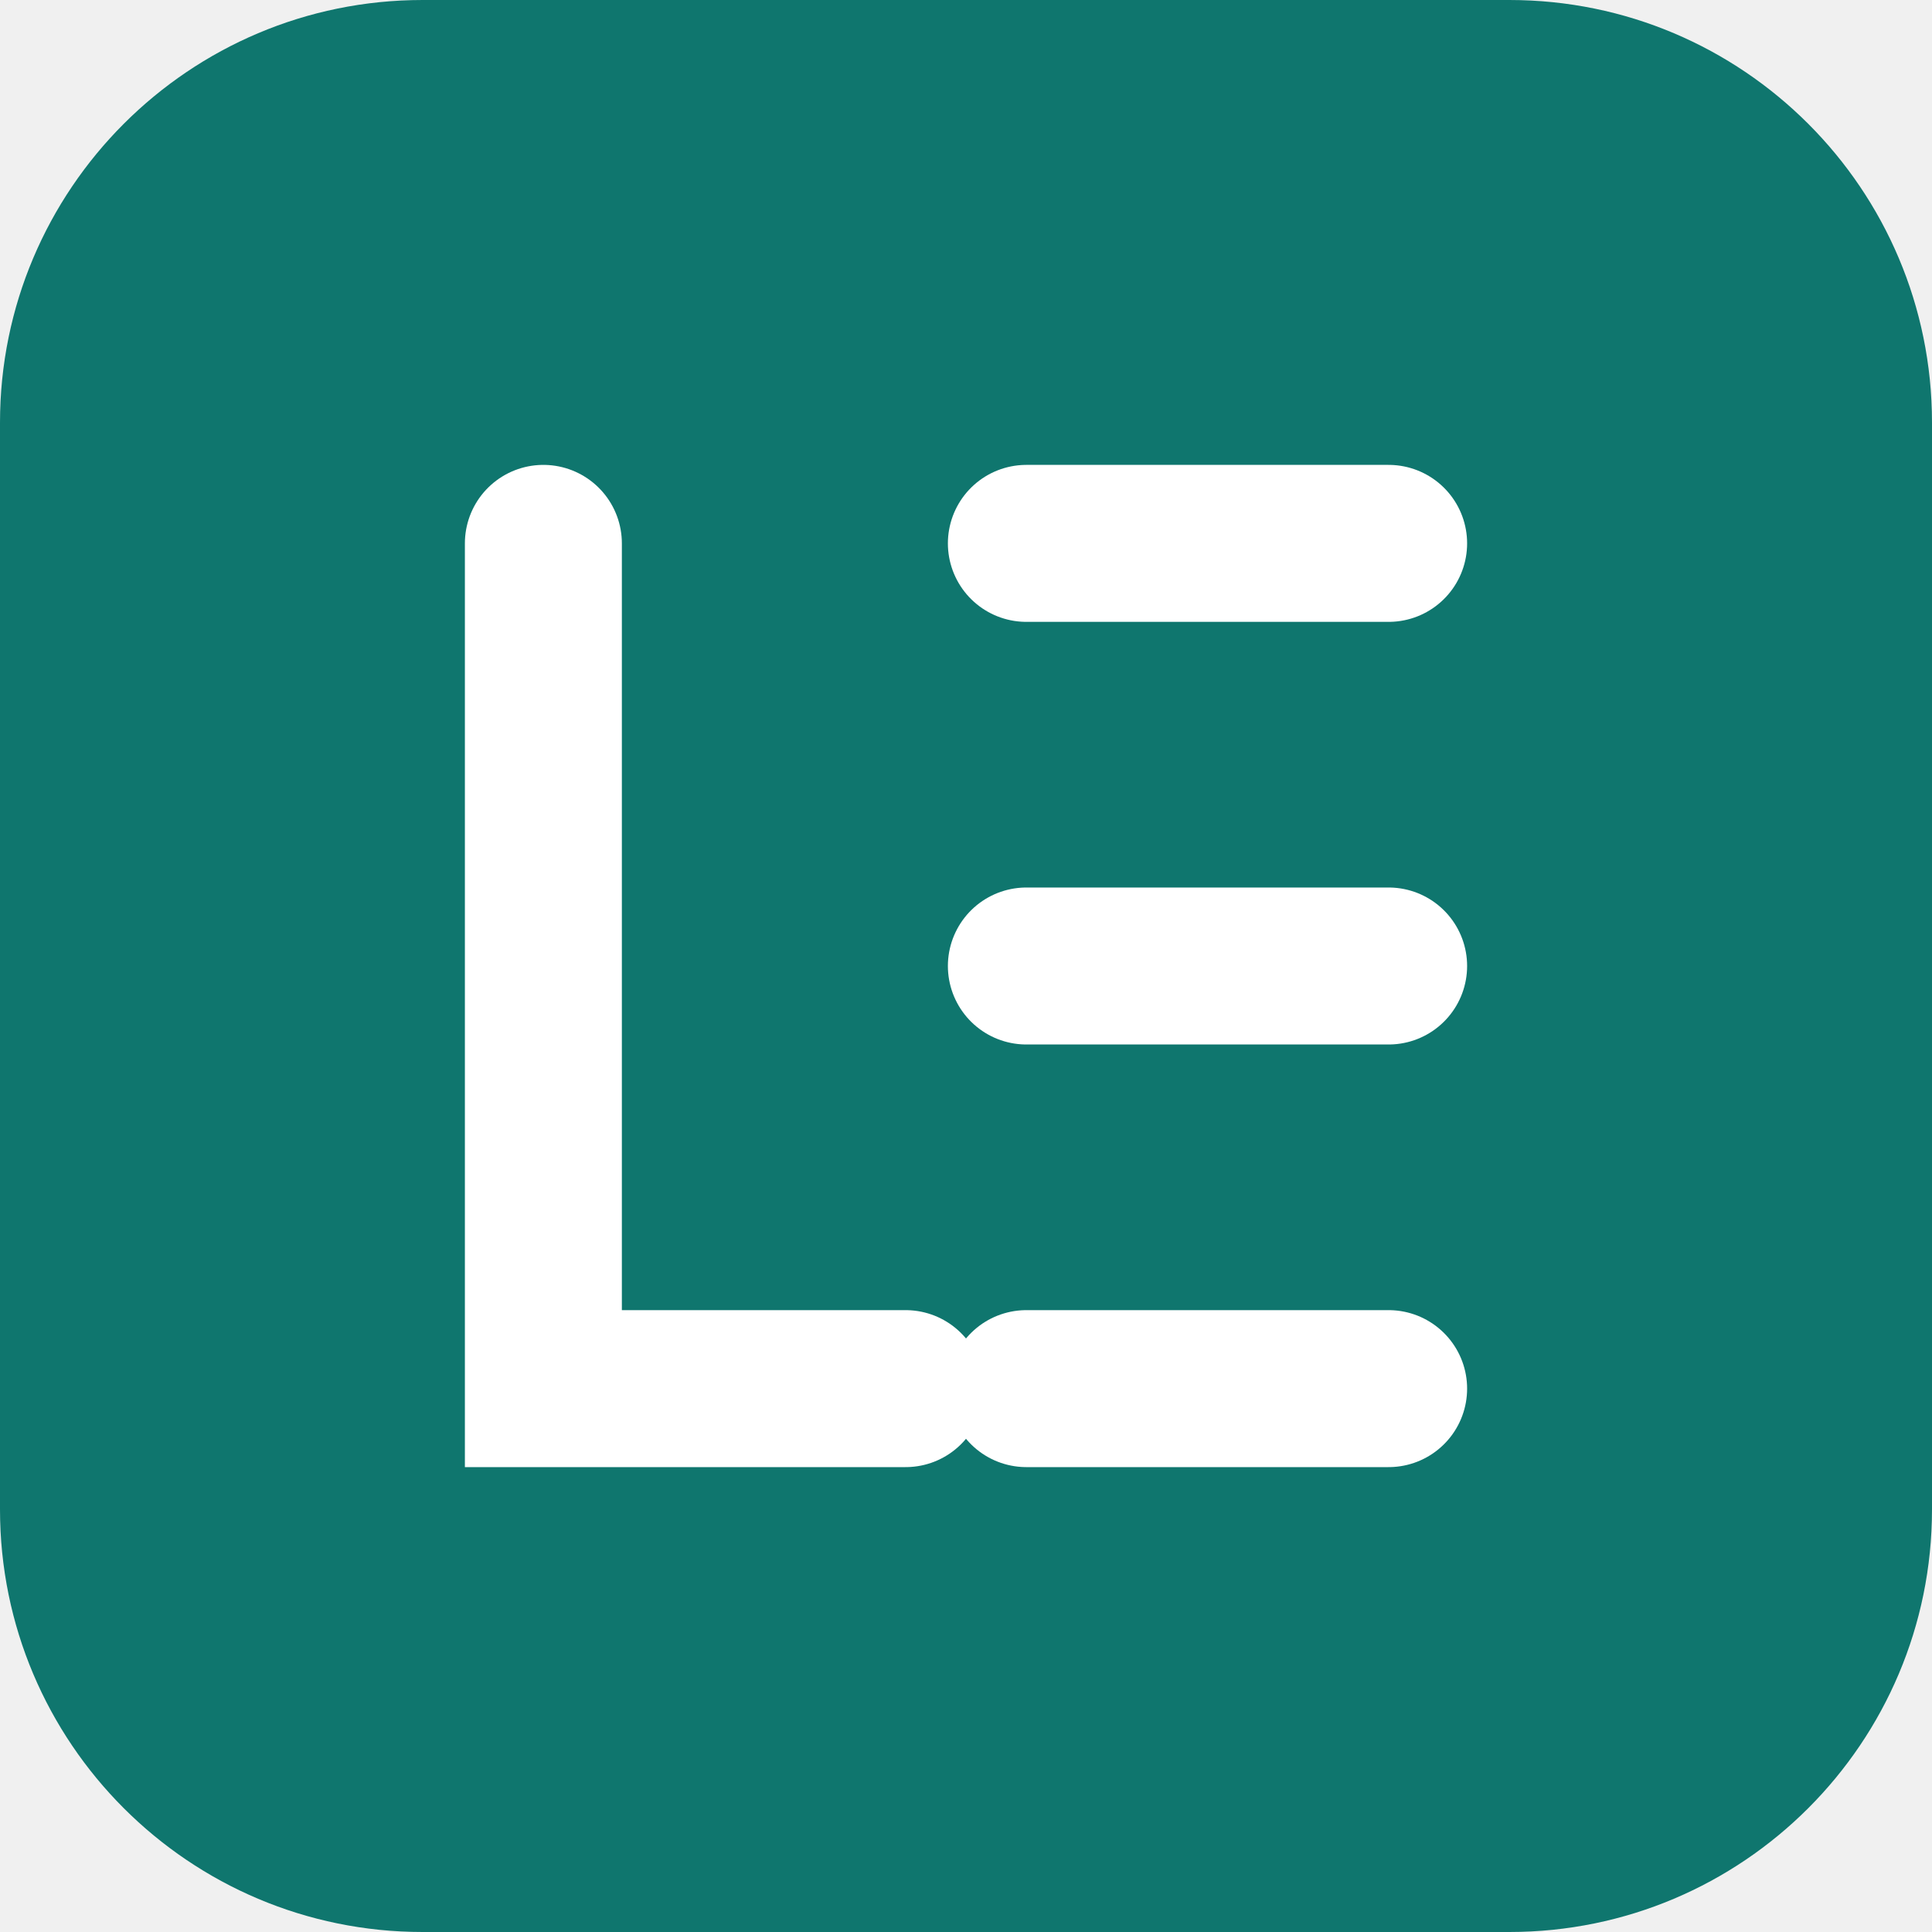
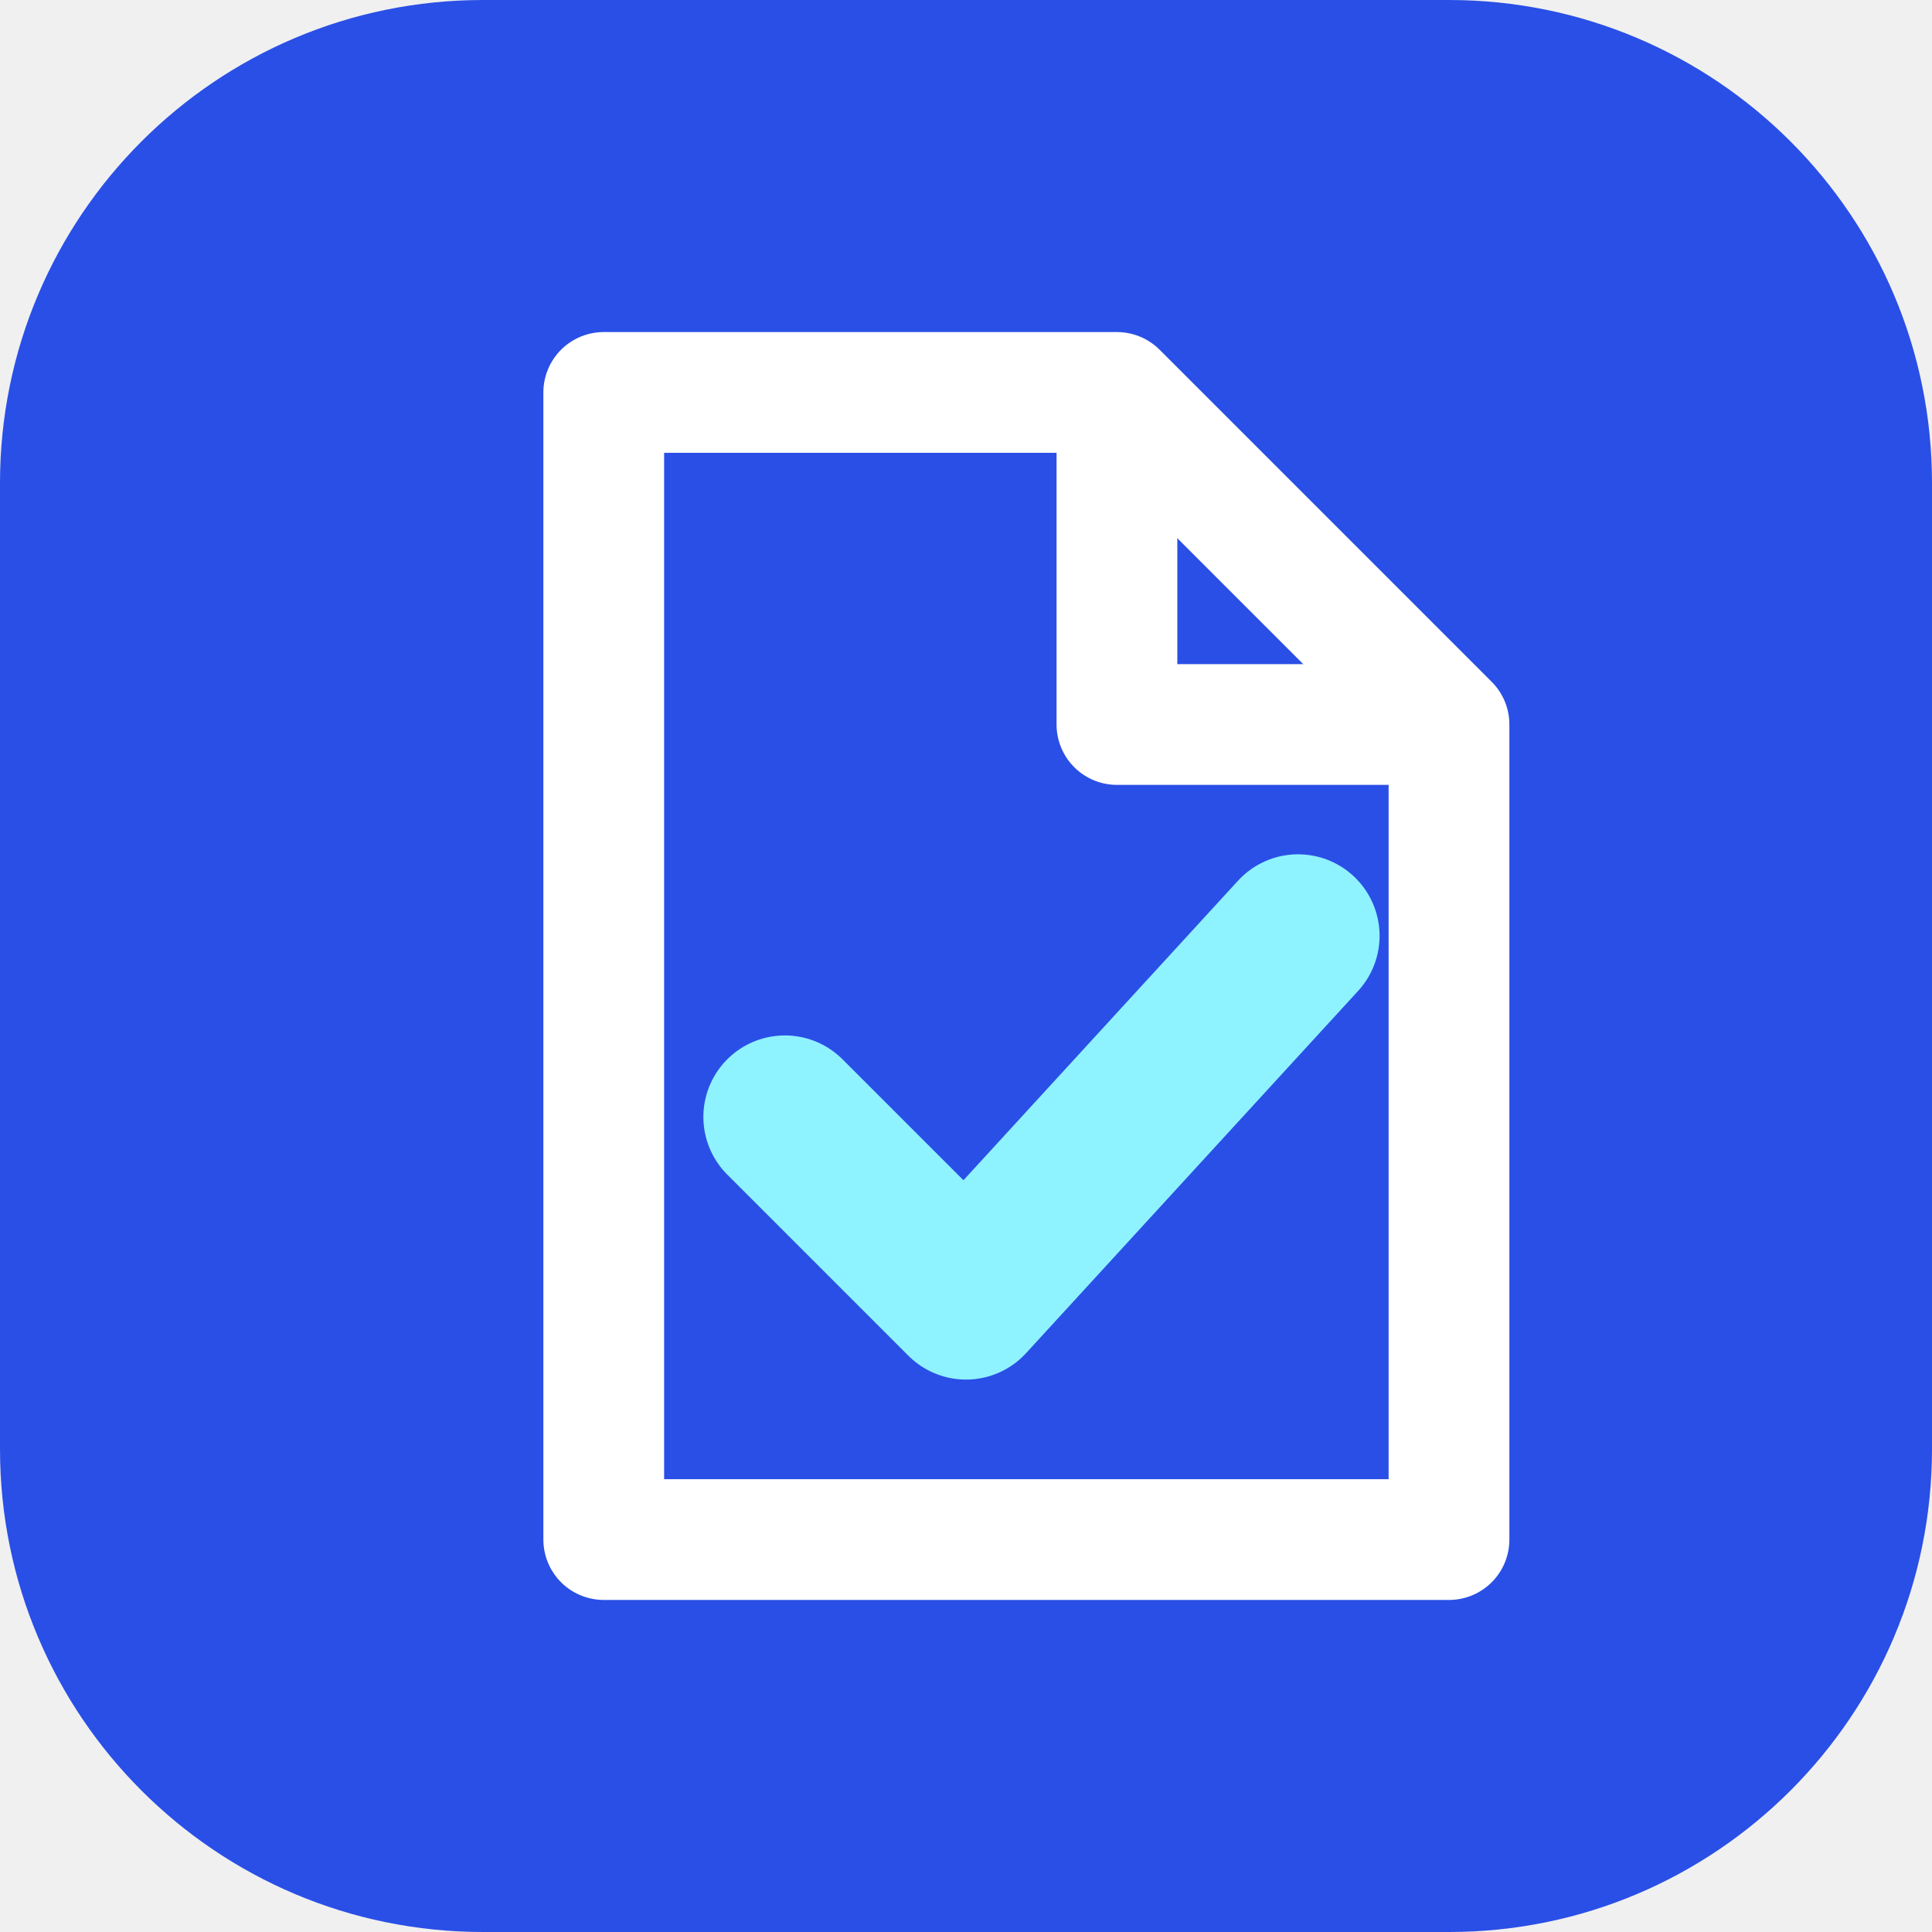
<svg xmlns="http://www.w3.org/2000/svg" viewBox="0 0 32 32">
-   <rect width="32" height="32" rx="7" fill="#0f766e" />
-   <path d="M9 9v14h6M17 9h6M17 16h6M17 23h6" stroke="#fff" stroke-width="2.6" stroke-linecap="round" fill="none" />
+   <rect width="32" height="32" rx="8" fill="#2a4fe6" />
+   <path d="M10 6.5h8.5L24 12v13.5H10z" fill="none" stroke="#fff" stroke-width="2" stroke-linejoin="round" />
+   <path d="M18.5 6.5V12H24" fill="none" stroke="#fff" stroke-width="2" stroke-linejoin="round" />
+   <path d="M13 18.5l3 3 5.5-6" fill="none" stroke="#8ff2ff" stroke-width="2.7" stroke-linecap="round" stroke-linejoin="round" />
</svg>
